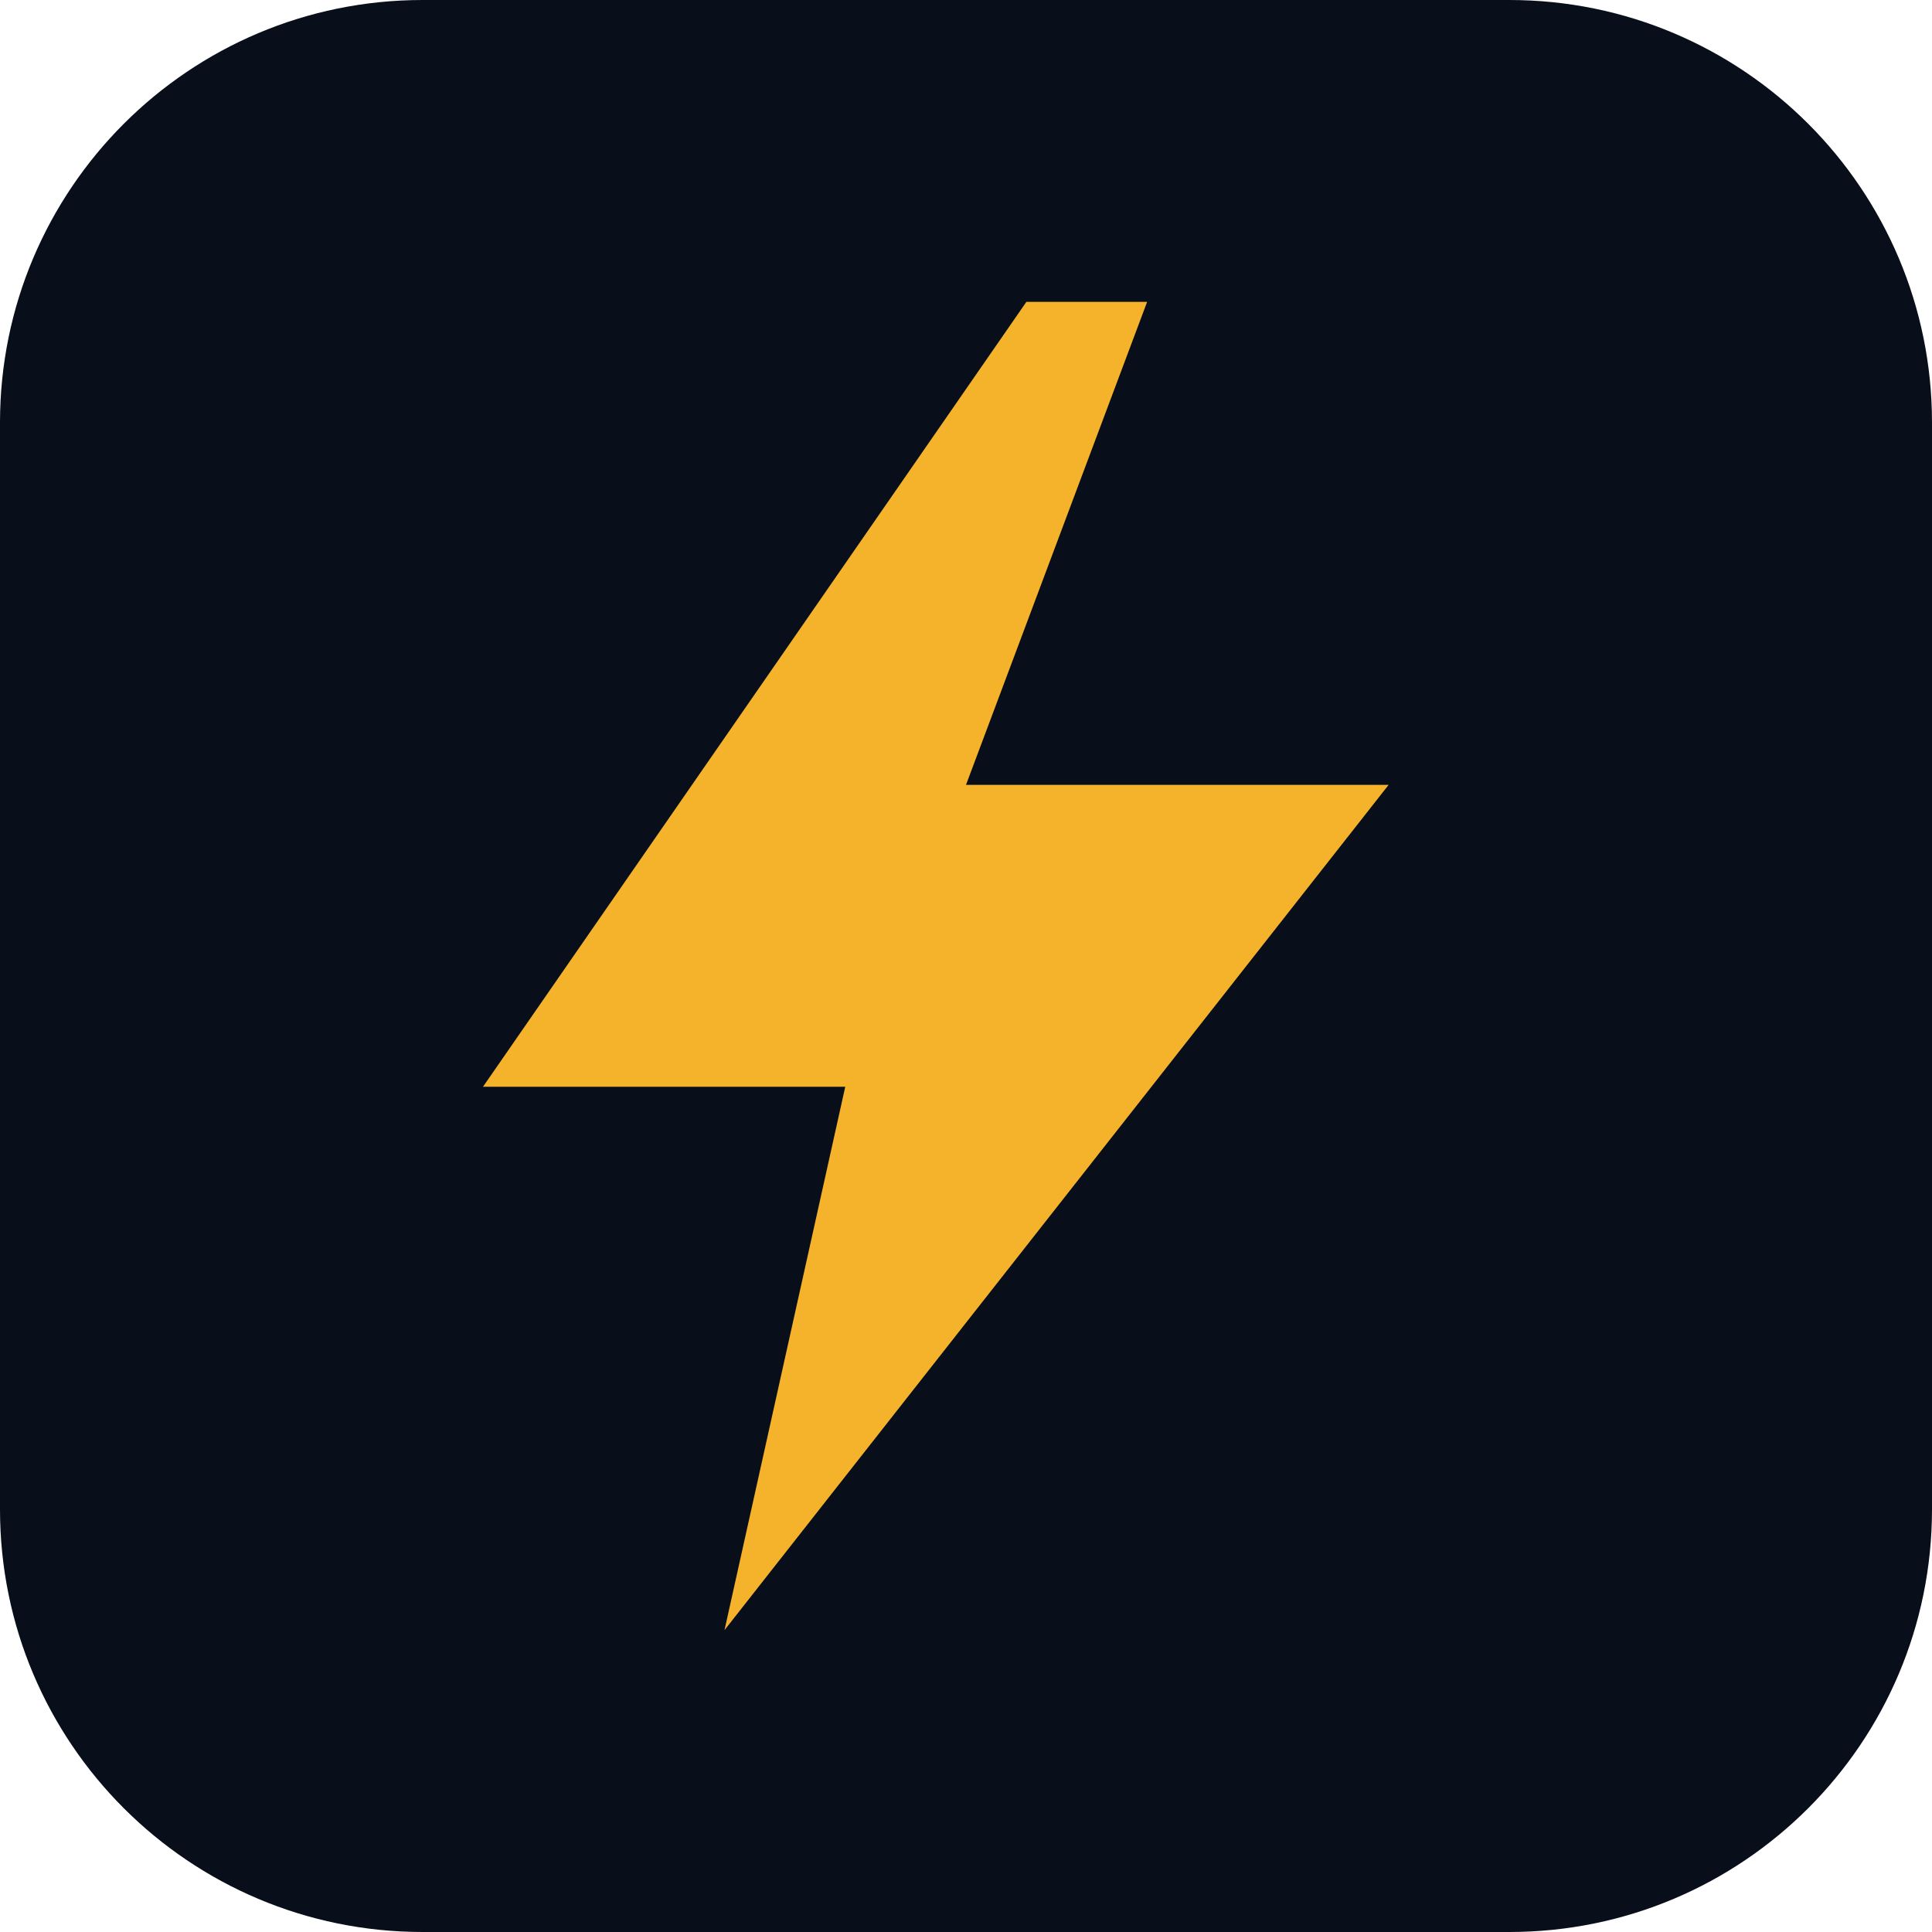
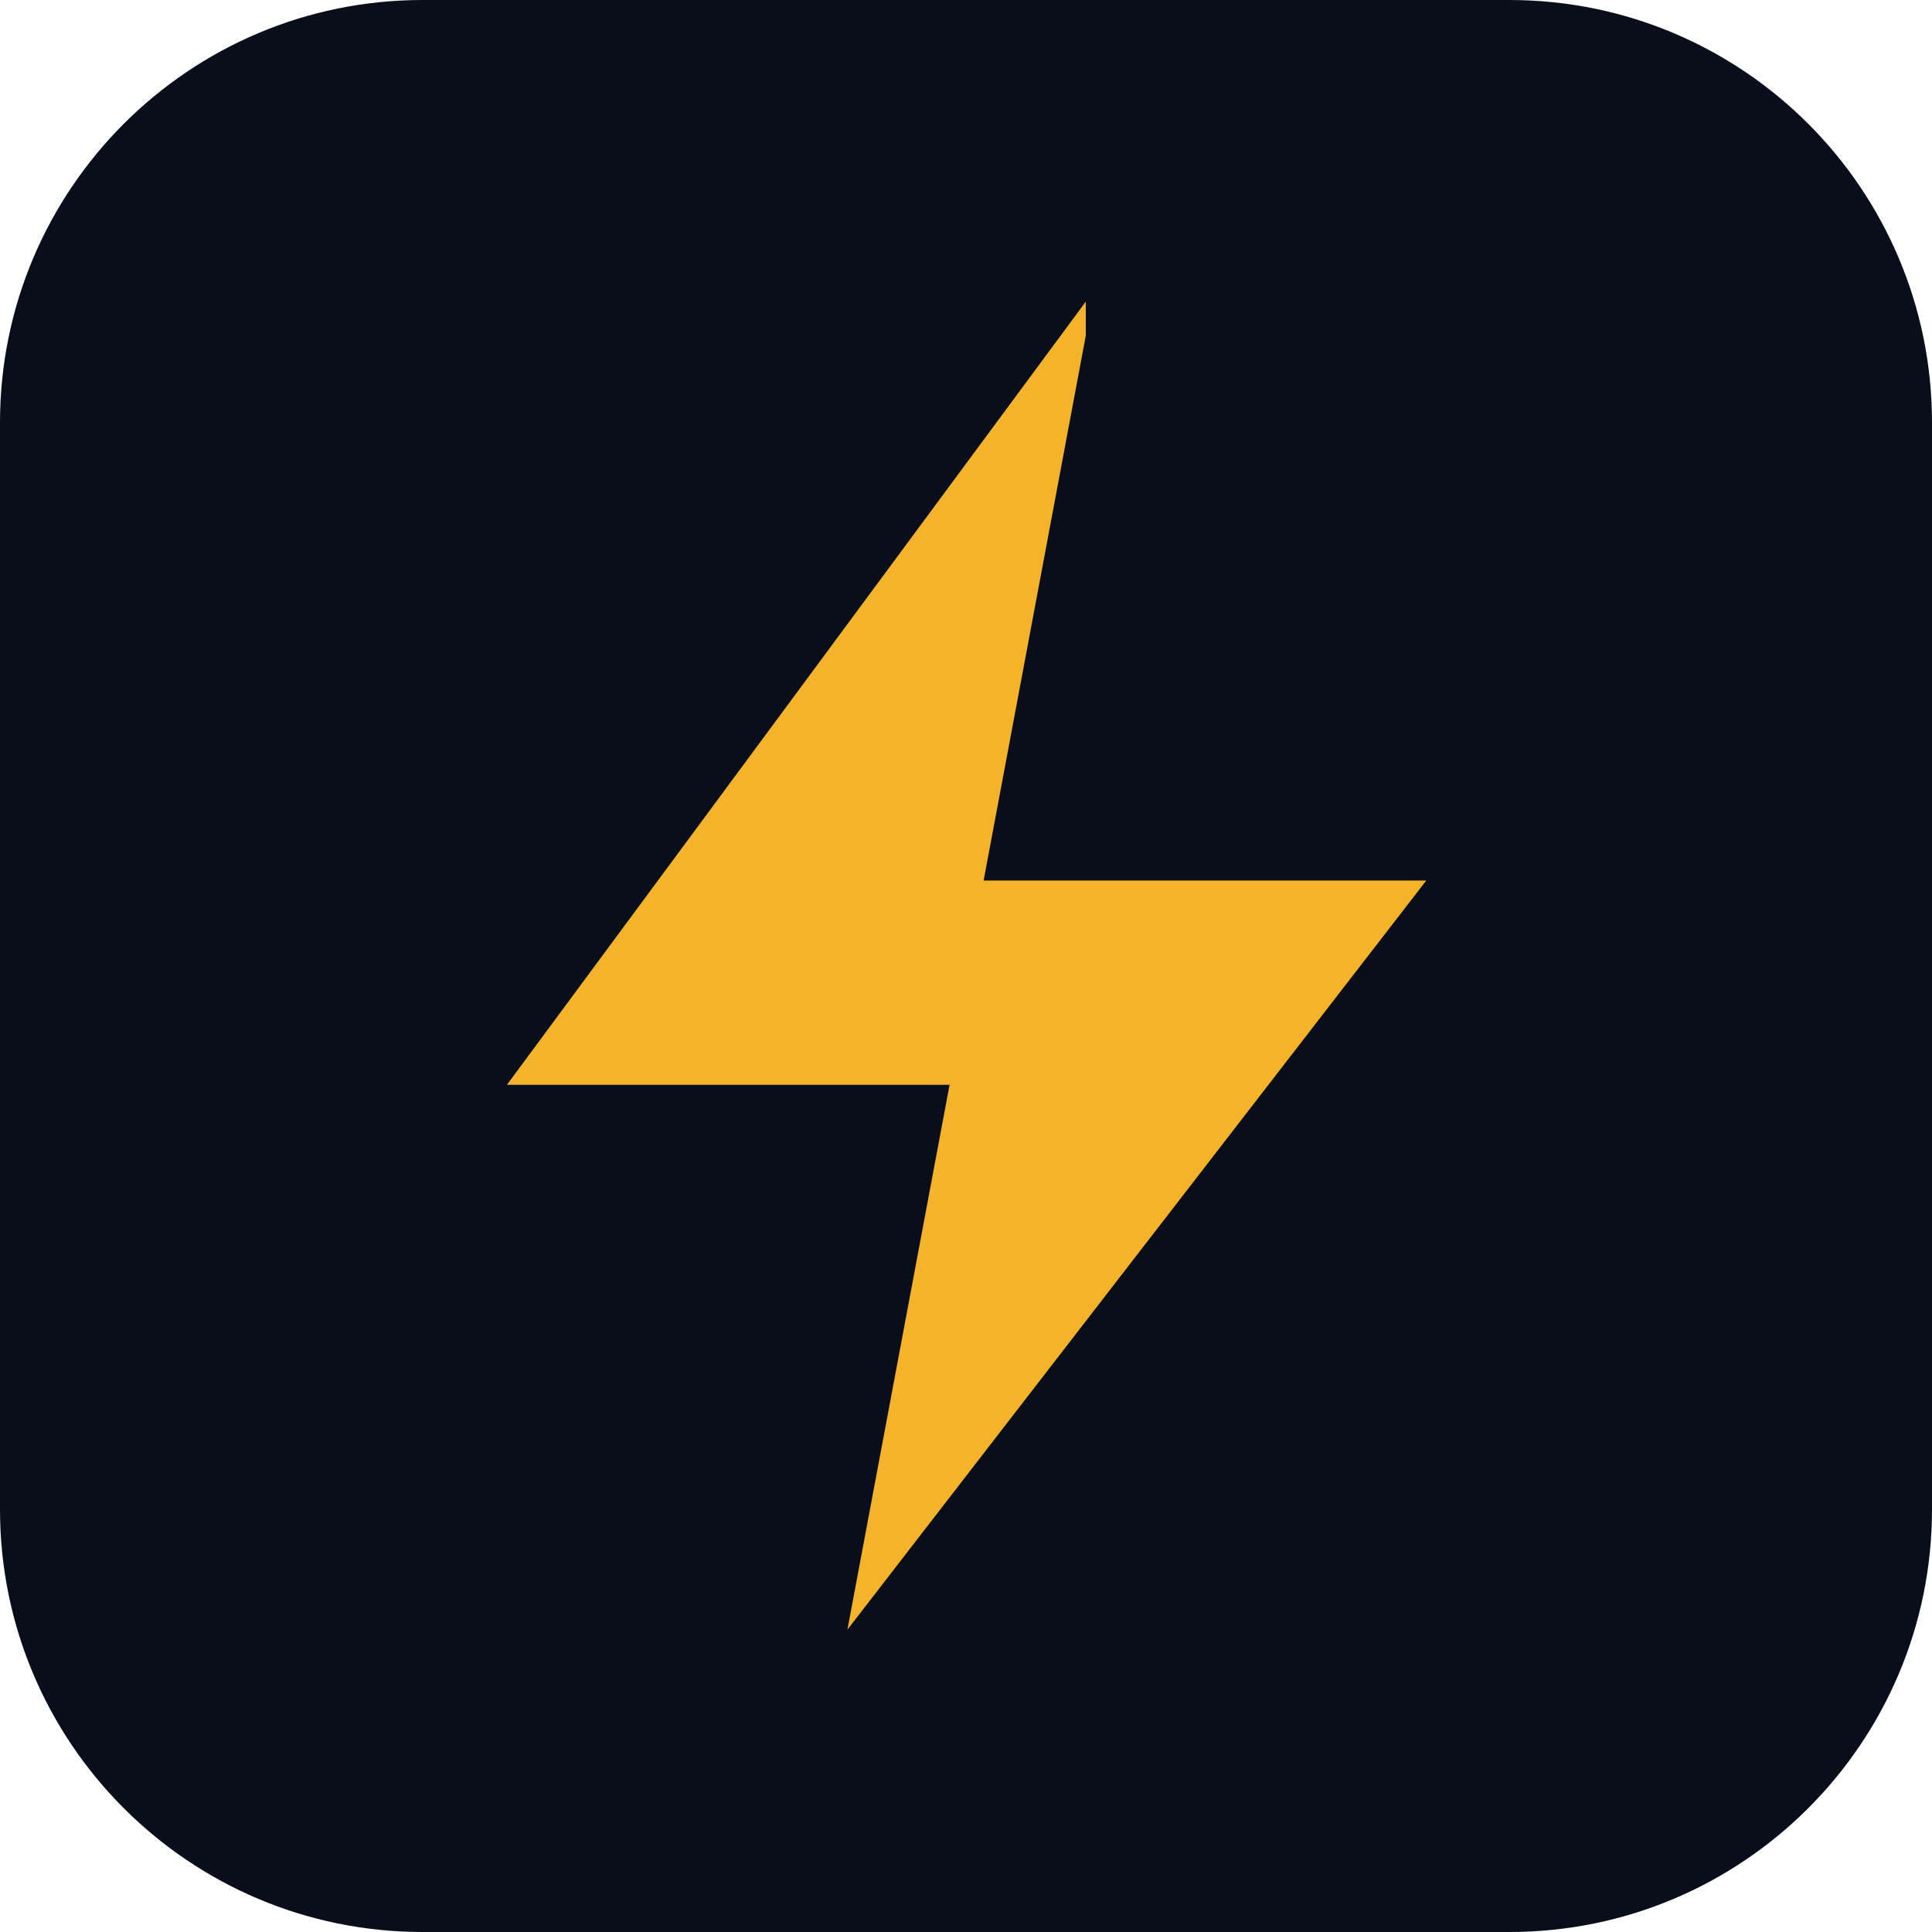
<svg xmlns="http://www.w3.org/2000/svg" viewBox="0 0 32 32" width="32" height="32">
  <rect width="32" height="32" rx="7" fill="#080E1A" />
-   <path d="M17 5 8 18h6l-2 9 11-14h-7l3-8Z" fill="#F5B32B" />
+   <path d="M13 2 4.5 13.5H11l-1.5 8L18 10.5h-6.5l1.5-8Z" transform="translate(3.32 2.74) scale(1.128)" fill="#F5B32B" />
</svg>
